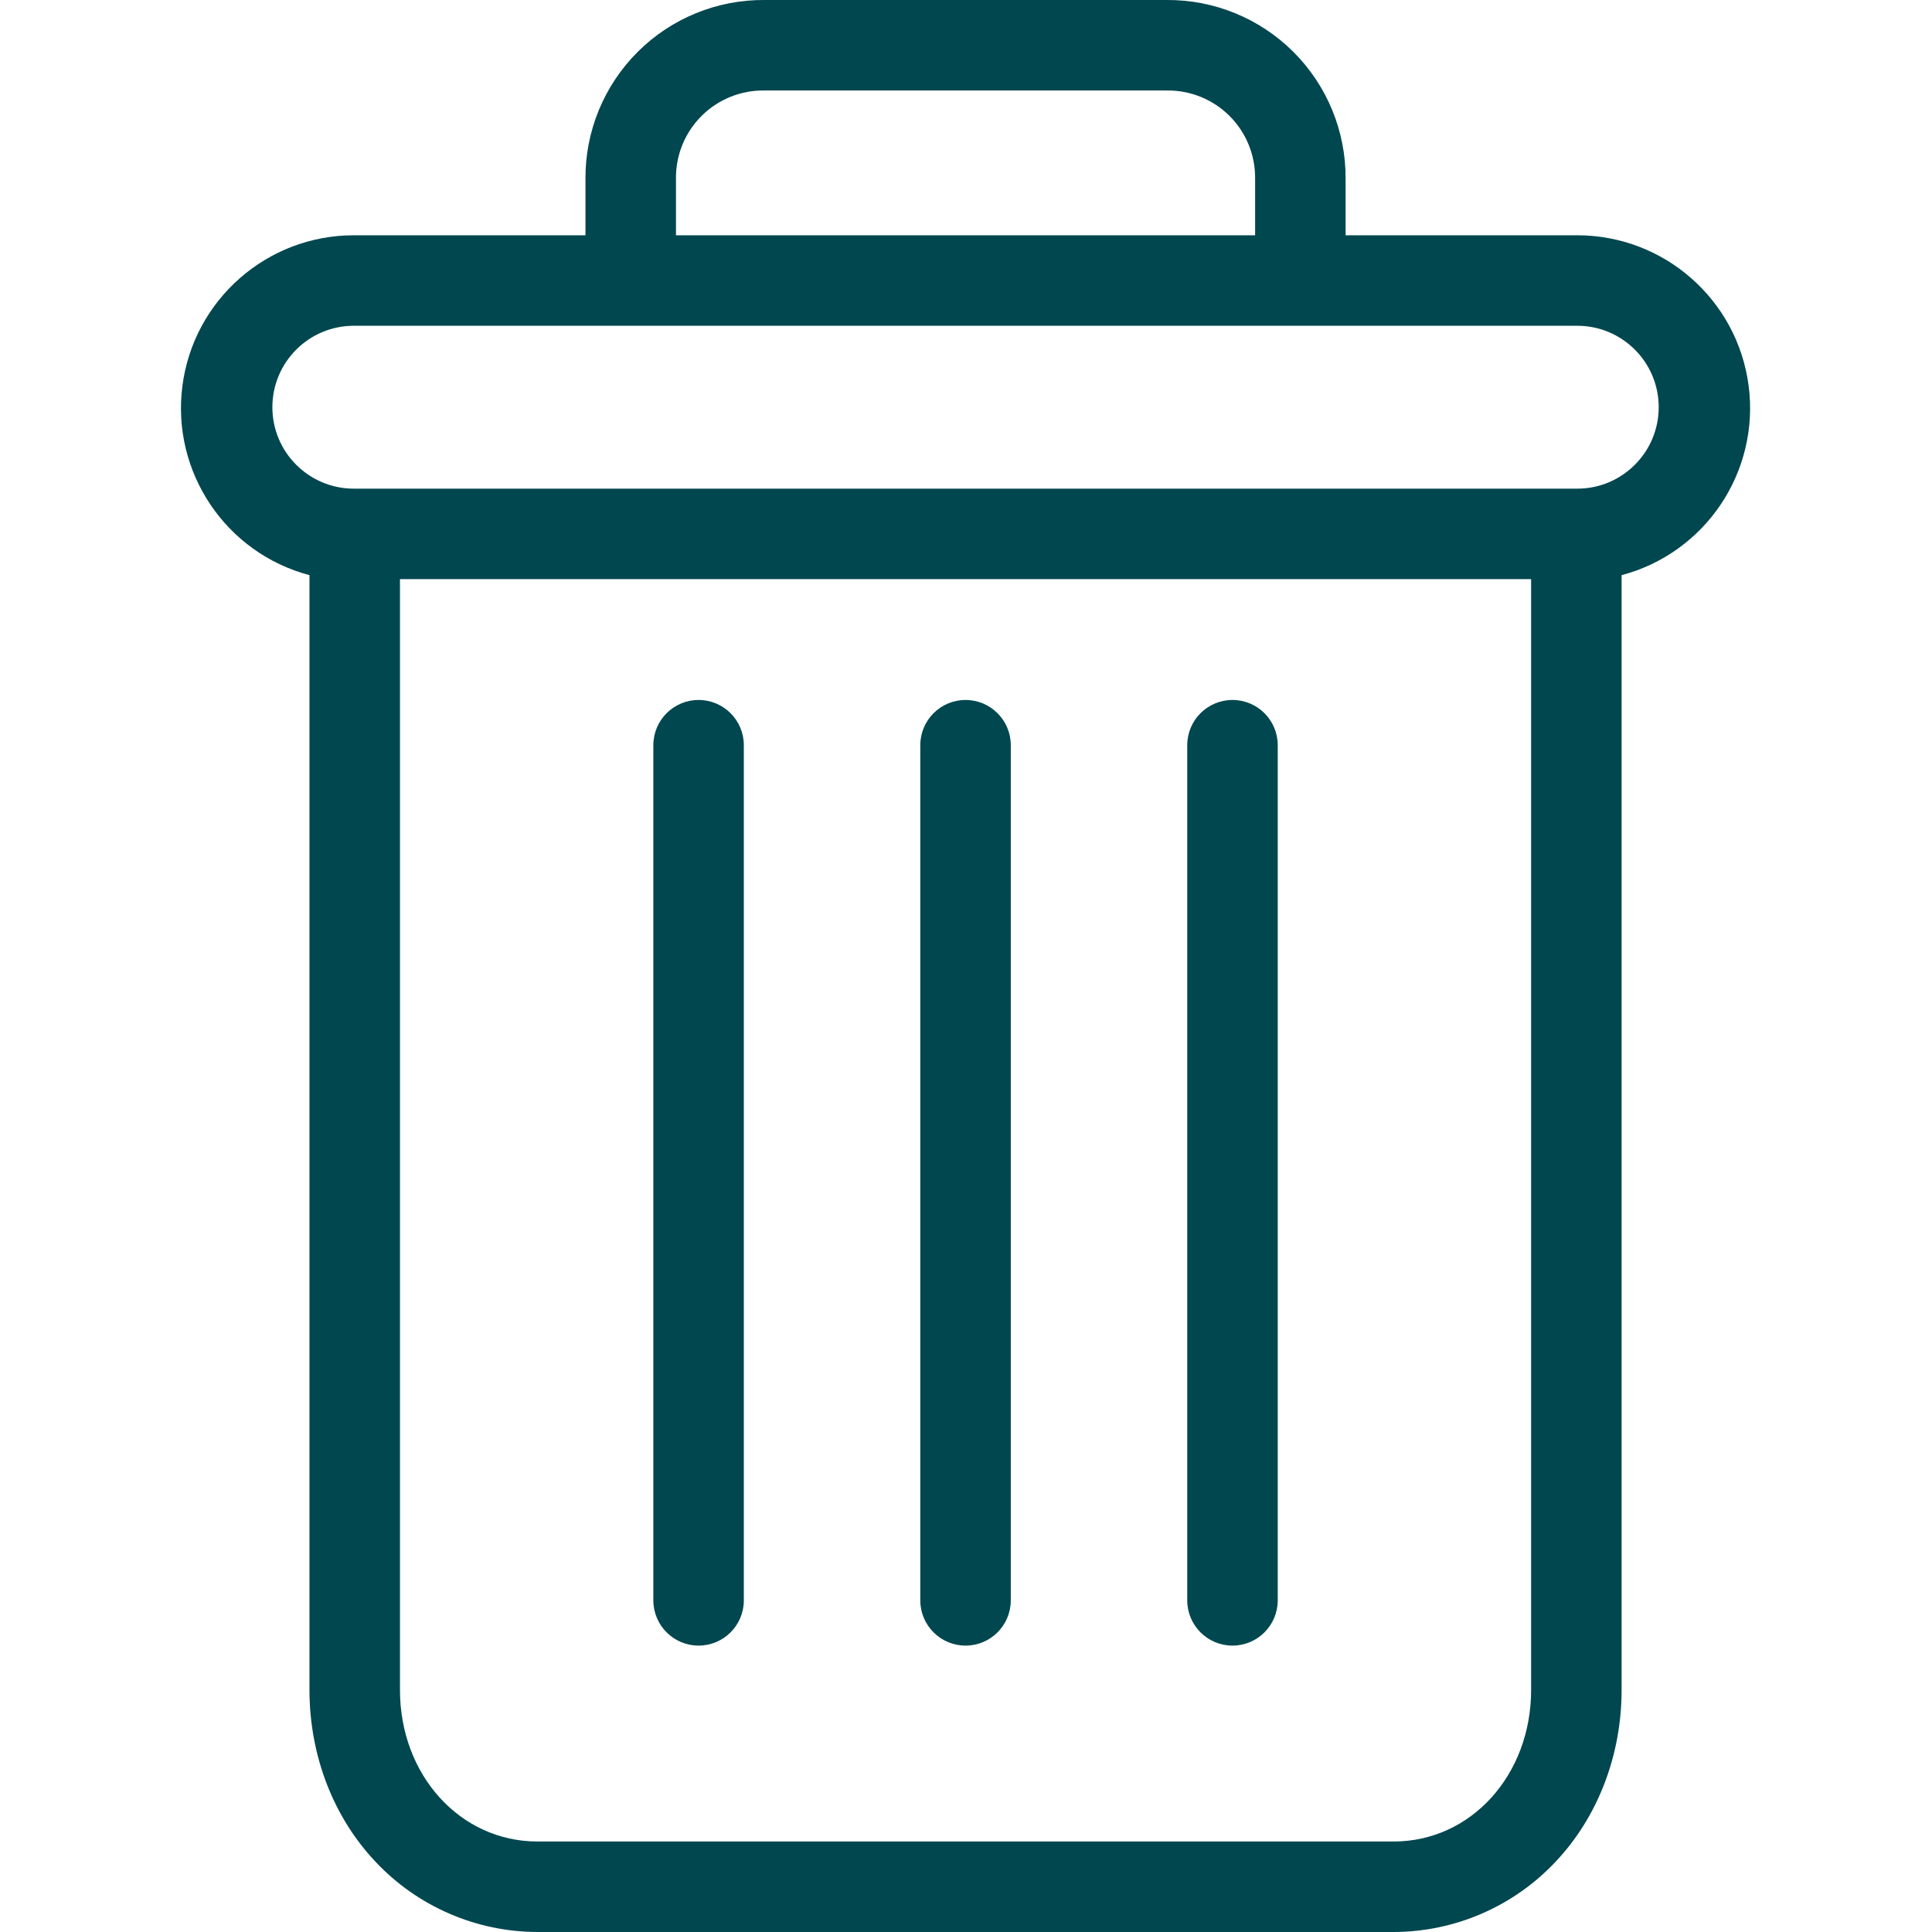
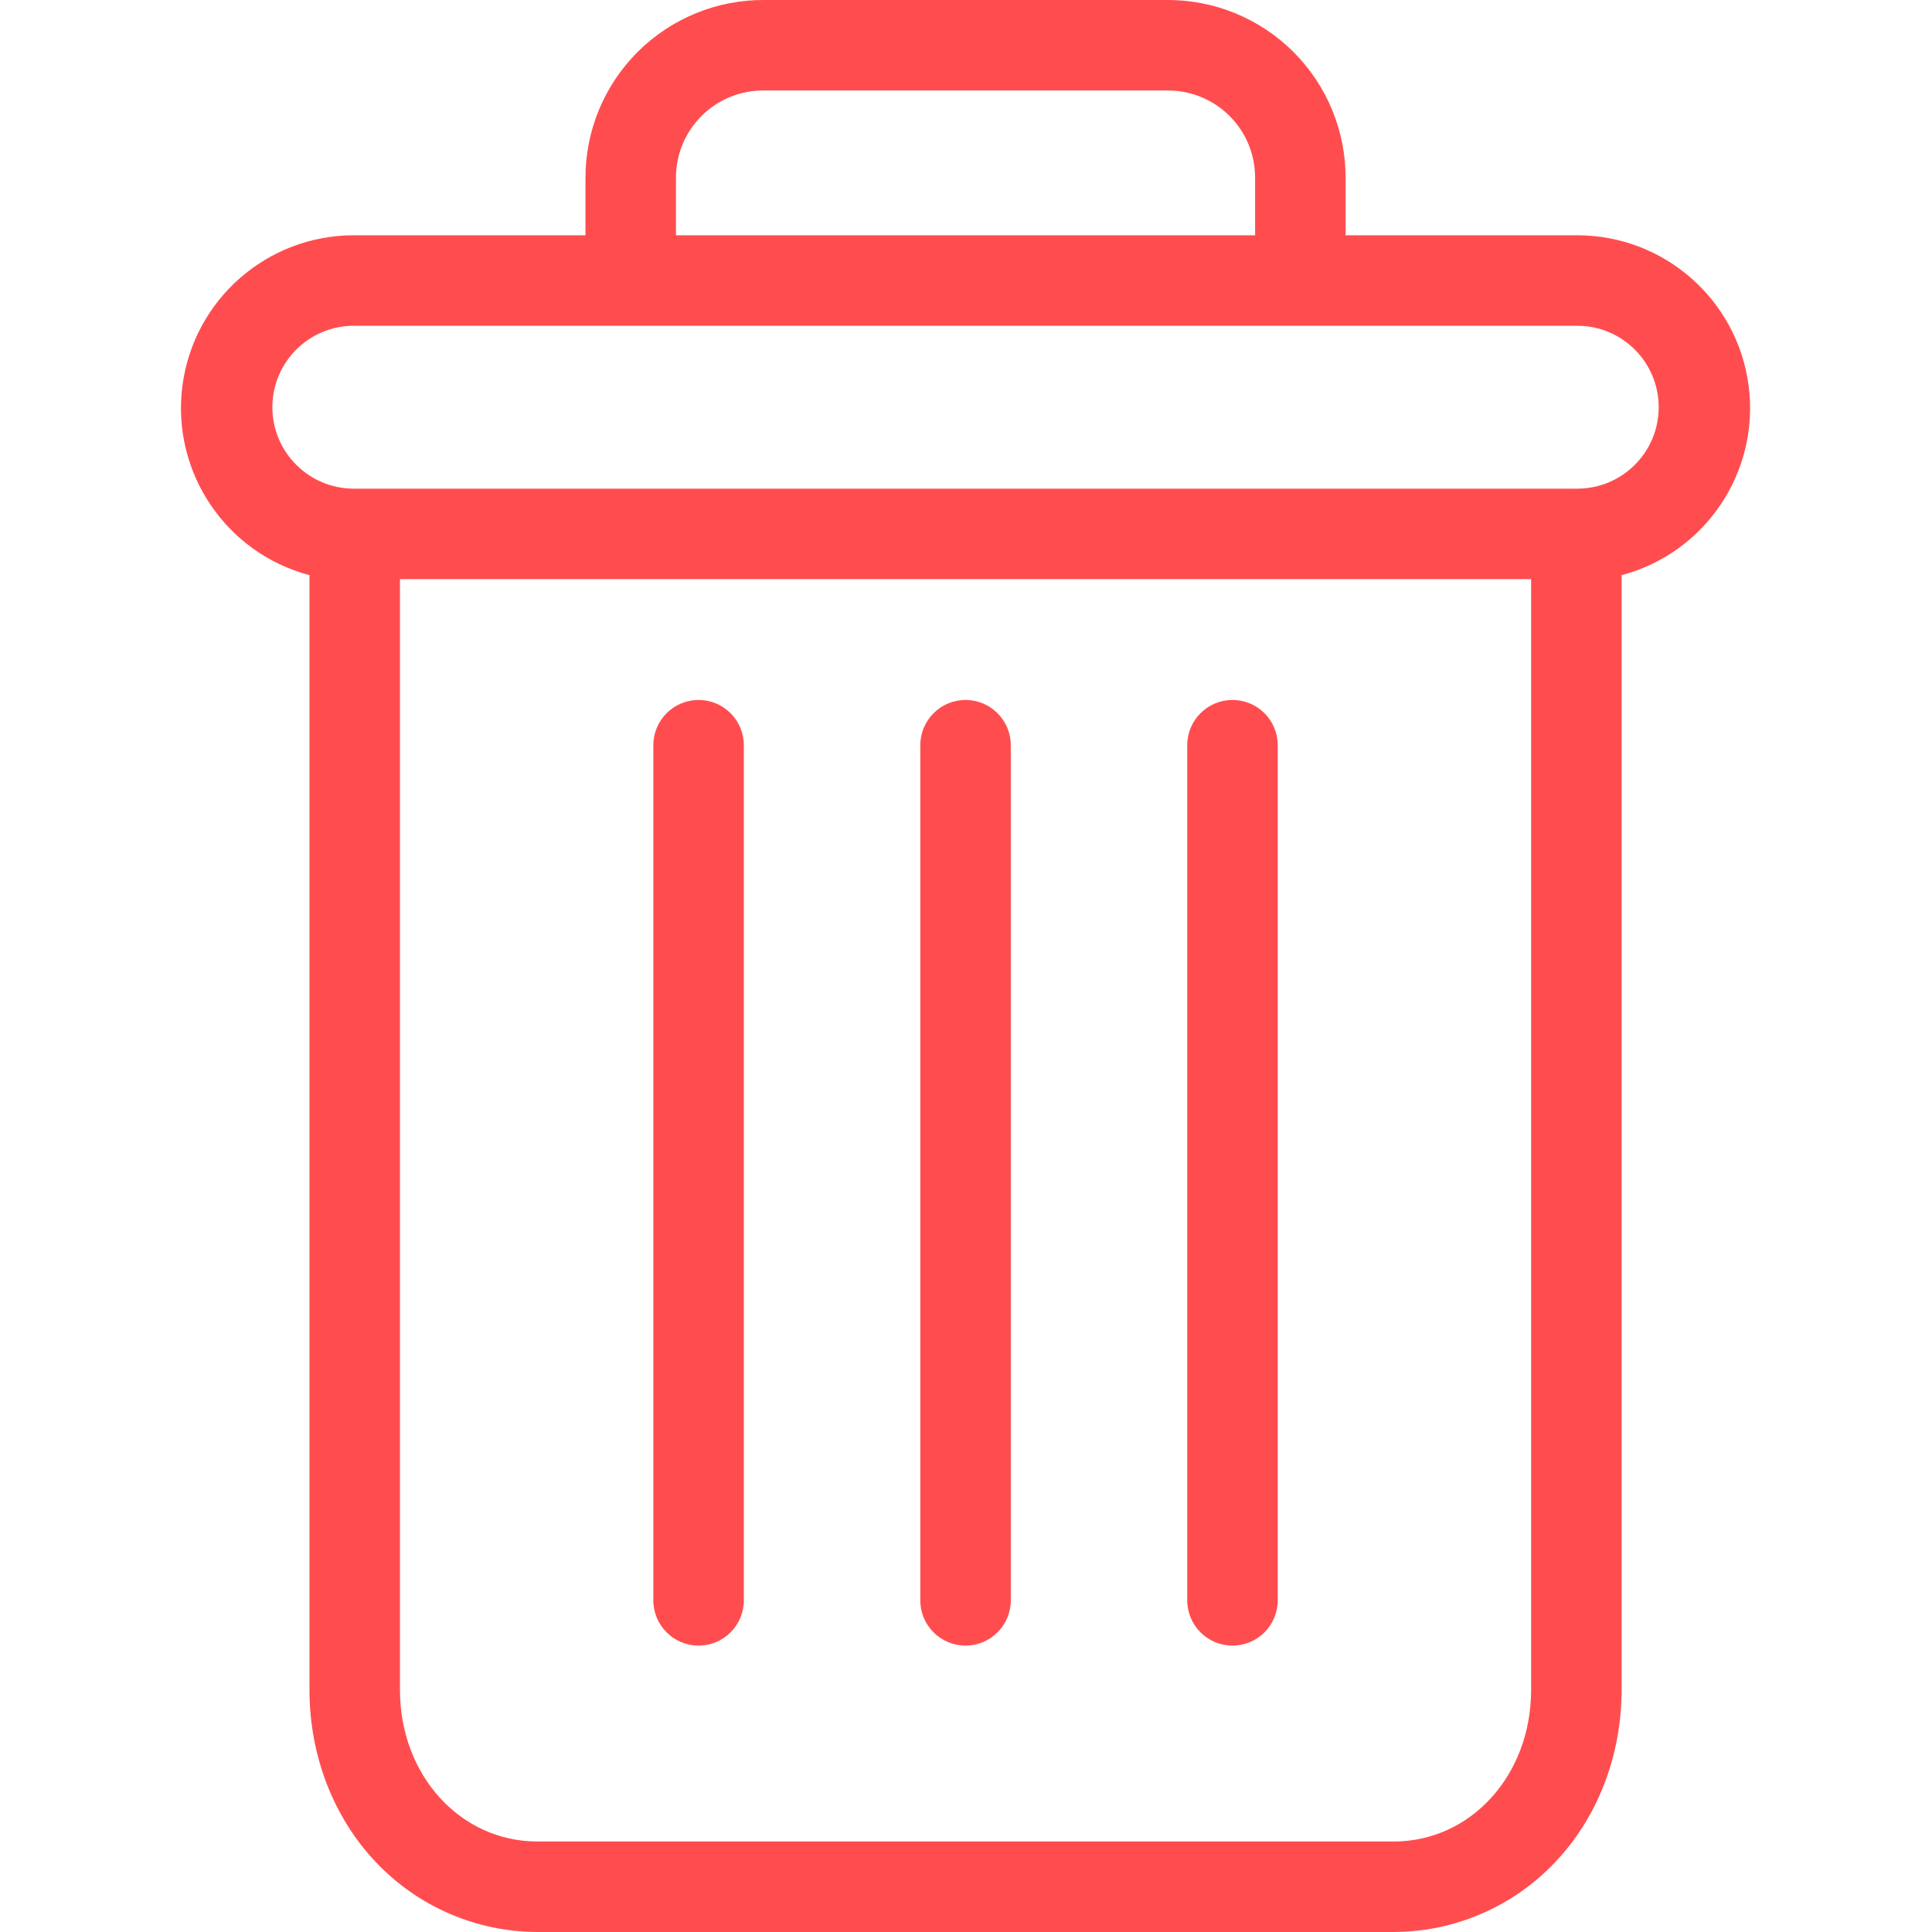
<svg xmlns="http://www.w3.org/2000/svg" height="427pt" viewBox="-40 0 427 427.001" width="427pt">
-   <path style="fill:#00474f;" d="m232.398 154.703c-5.523 0-10 4.477-10 10v189c0 5.52 4.477 10 10 10 5.523 0 10-4.48 10-10v-189c0-5.523-4.477-10-10-10zm0 0" />
-   <path style="fill:#00474f;" d="m114.398 154.703c-5.523 0-10 4.477-10 10v189c0 5.52 4.477 10 10 10 5.523 0 10-4.48 10-10v-189c0-5.523-4.477-10-10-10zm0 0" />
-   <path style="fill:#00474f;" d="m28.398 127.121v246.379c0 14.562 5.34 28.238 14.668 38.051 9.285 9.84 22.207 15.426 35.73 15.449h189.203c13.527-.023 26.449-5.609 35.73-15.449 9.328-9.812 14.668-23.488 14.668-38.051v-246.379c18.543-4.922 30.559-22.836 28.078-41.863-2.484-19.023-18.691-33.254-37.879-33.258h-51.199v-12.5c.059-10.512-4.098-20.605-11.539-28.031-7.441-7.422-17.551-11.555-28.062-11.469h-88.797c-10.512-.086-20.621 4.047-28.062 11.469-7.441 7.426-11.598 17.52-11.539 28.031v12.5h-51.199c-19.188.004-35.395 14.234-37.879 33.258-2.48 19.027 9.535 36.941 28.078 41.863zm239.602 279.879h-189.203c-17.098 0-30.398-14.688-30.398-33.5v-245.5h250v245.5c0 18.812-13.301 33.5-30.398 33.5zm-158.602-367.5c-.066-5.207 1.98-10.219 5.676-13.895 3.691-3.676 8.715-5.695 13.926-5.605h88.797c5.211-.09 10.234 1.93 13.926 5.605 3.695 3.672 5.742 8.688 5.676 13.895v12.5h-128zm-71.199 32.5h270.398c9.941 0 18 8.059 18 18s-8.059 18-18 18h-270.398c-9.941 0-18-8.059-18-18s8.059-18 18-18zm0 0" />
-   <path style="fill:#00474f;" d="m173.398 154.703c-5.523 0-10 4.477-10 10v189c0 5.52 4.477 10 10 10 5.523 0 10-4.48 10-10v-189c0-5.523-4.477-10-10-10zm0 0" />
+   <path style="fill:#ff4d4f;" d="m232.398 154.703c-5.523 0-10 4.477-10 10v189c0 5.52 4.477 10 10 10 5.523 0 10-4.48 10-10v-189c0-5.523-4.477-10-10-10zm0 0" />
+   <path style="fill:#ff4d4f;" d="m114.398 154.703c-5.523 0-10 4.477-10 10v189c0 5.52 4.477 10 10 10 5.523 0 10-4.48 10-10v-189c0-5.523-4.477-10-10-10zm0 0" />
+   <path style="fill:#ff4d4f;" d="m28.398 127.121v246.379c0 14.562 5.34 28.238 14.668 38.051 9.285 9.84 22.207 15.426 35.73 15.449h189.203c13.527-.023 26.449-5.609 35.73-15.449 9.328-9.812 14.668-23.488 14.668-38.051v-246.379c18.543-4.922 30.559-22.836 28.078-41.863-2.484-19.023-18.691-33.254-37.879-33.258h-51.199v-12.5c.059-10.512-4.098-20.605-11.539-28.031-7.441-7.422-17.551-11.555-28.062-11.469h-88.797c-10.512-.086-20.621 4.047-28.062 11.469-7.441 7.426-11.598 17.52-11.539 28.031v12.5h-51.199c-19.188.004-35.395 14.234-37.879 33.258-2.48 19.027 9.535 36.941 28.078 41.863zm239.602 279.879h-189.203c-17.098 0-30.398-14.688-30.398-33.5v-245.5h250v245.5c0 18.812-13.301 33.5-30.398 33.5zm-158.602-367.5c-.066-5.207 1.98-10.219 5.676-13.895 3.691-3.676 8.715-5.695 13.926-5.605h88.797c5.211-.09 10.234 1.93 13.926 5.605 3.695 3.672 5.742 8.688 5.676 13.895v12.5h-128zm-71.199 32.5h270.398c9.941 0 18 8.059 18 18s-8.059 18-18 18h-270.398c-9.941 0-18-8.059-18-18s8.059-18 18-18zm0 0" />
+   <path style="fill:#ff4d4f;" d="m173.398 154.703c-5.523 0-10 4.477-10 10v189c0 5.52 4.477 10 10 10 5.523 0 10-4.48 10-10v-189c0-5.523-4.477-10-10-10zm0 0" />
</svg>
